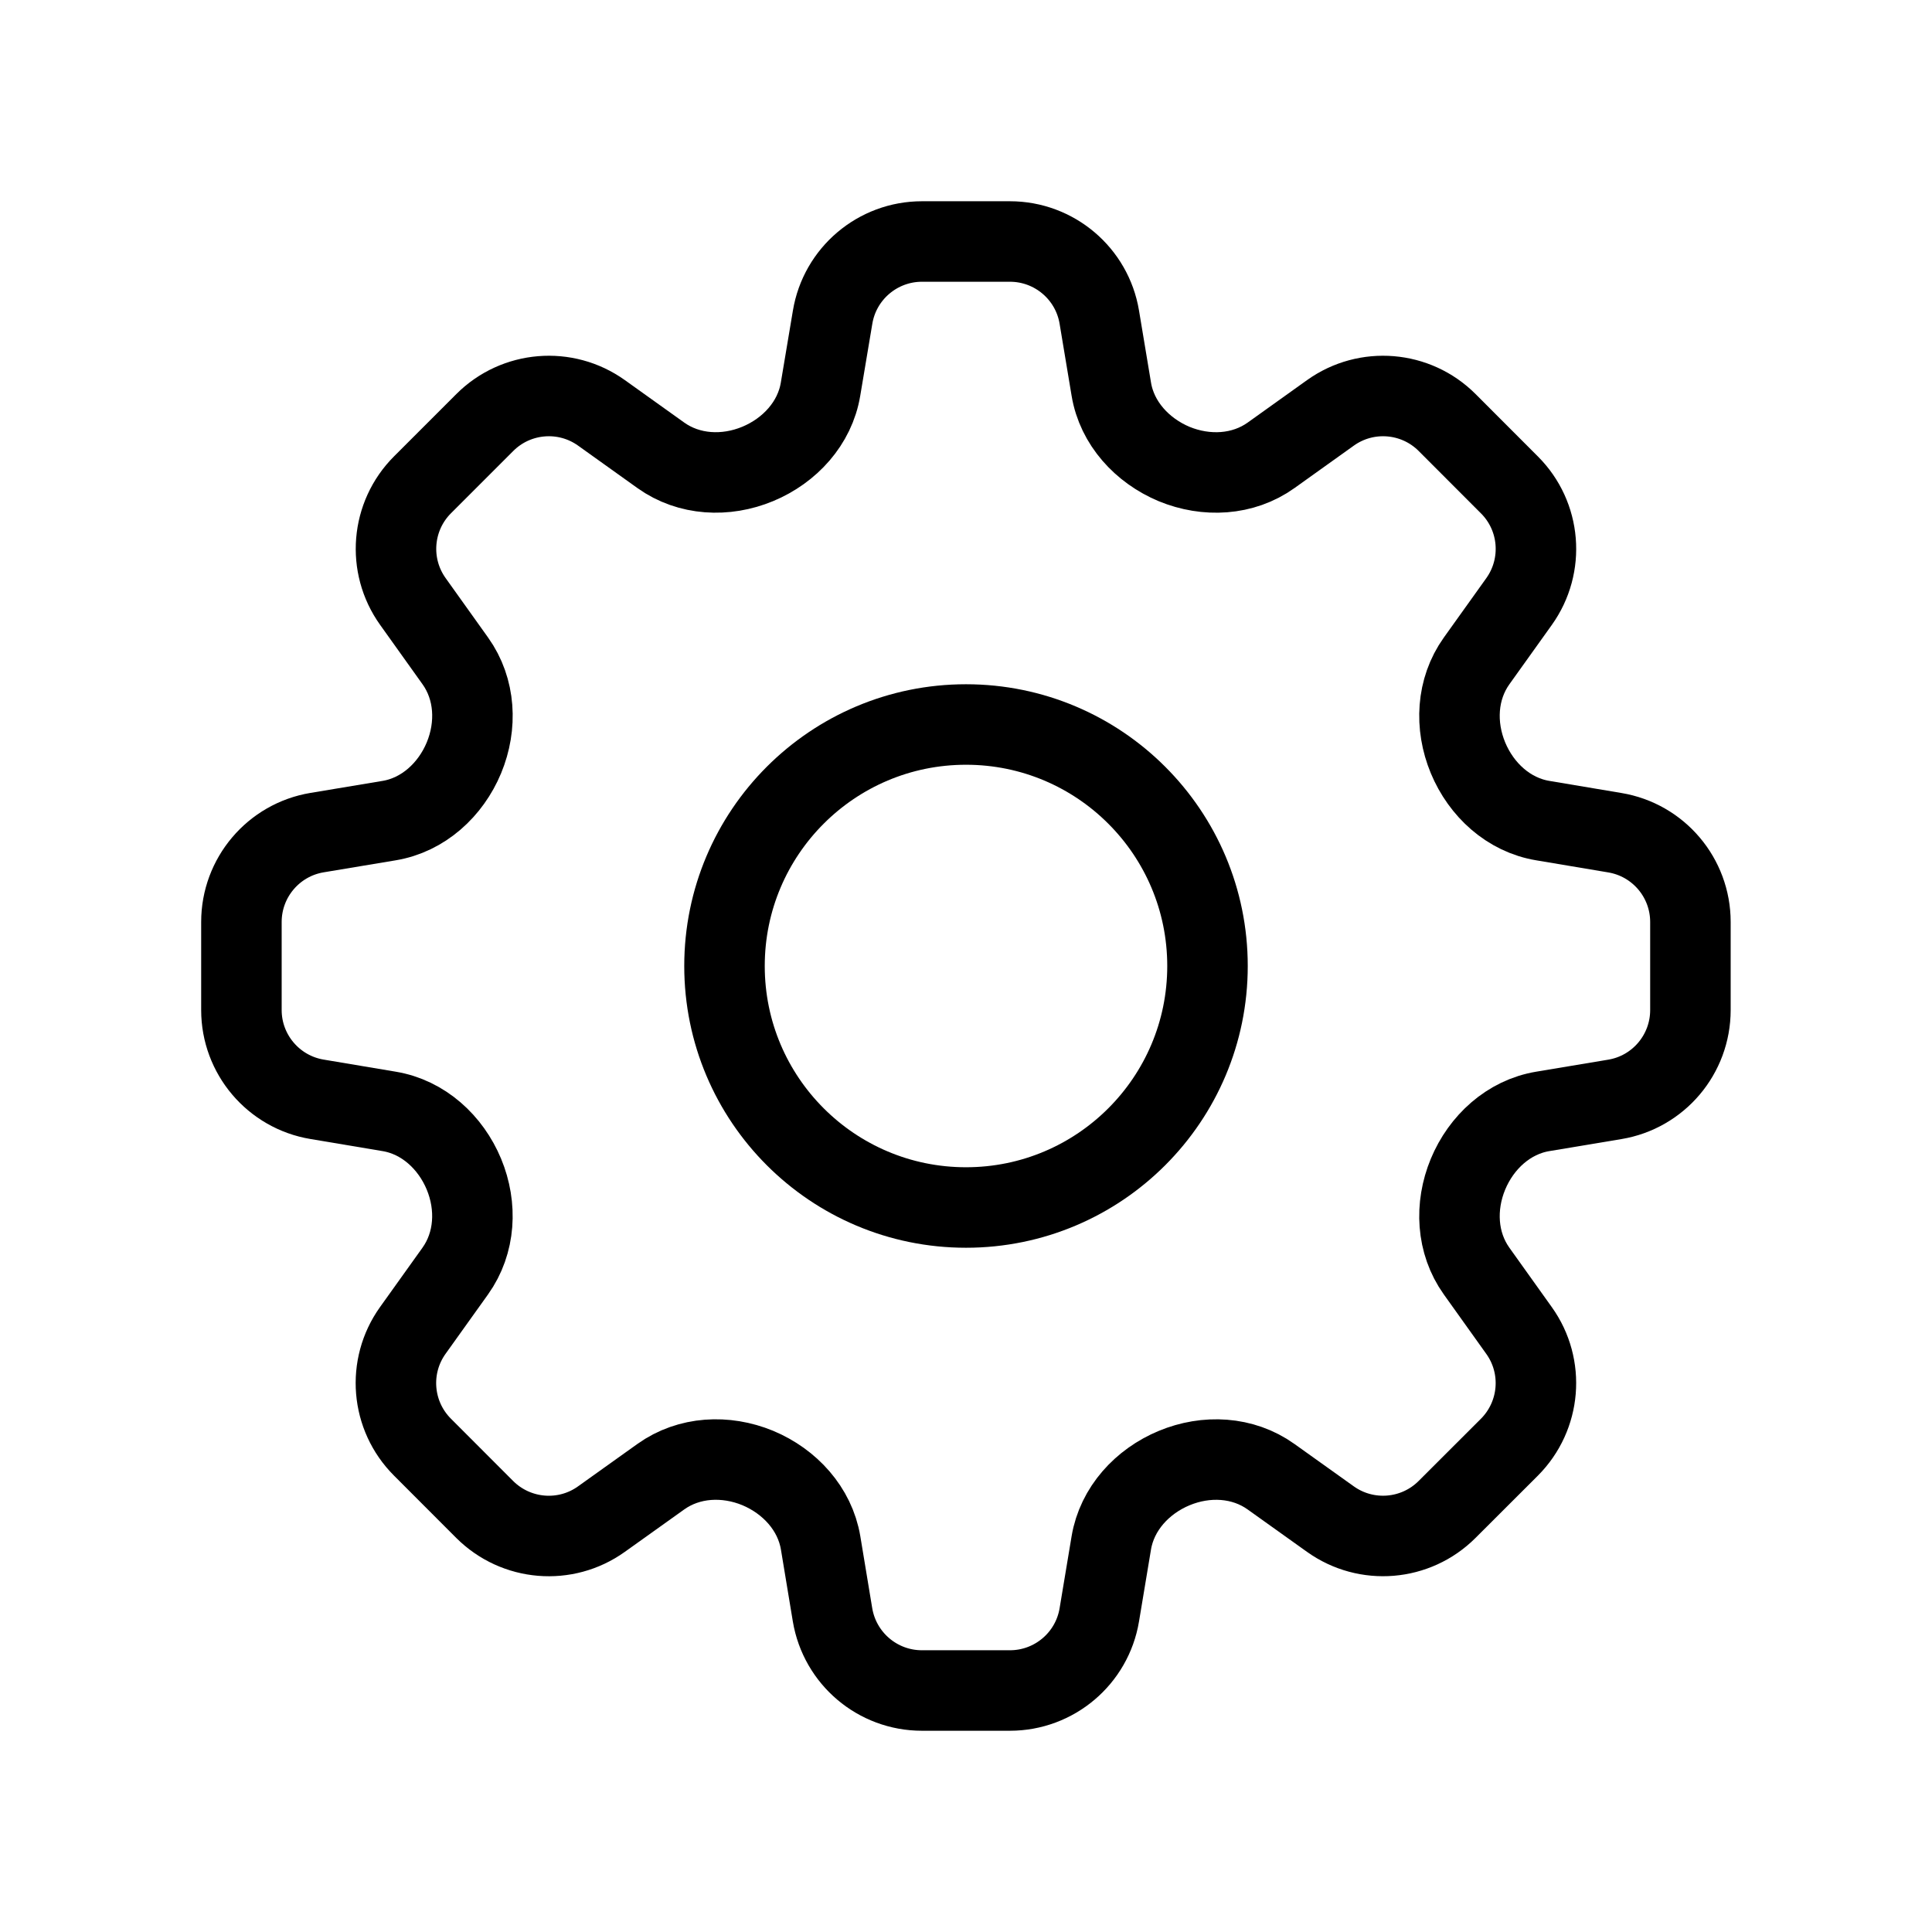
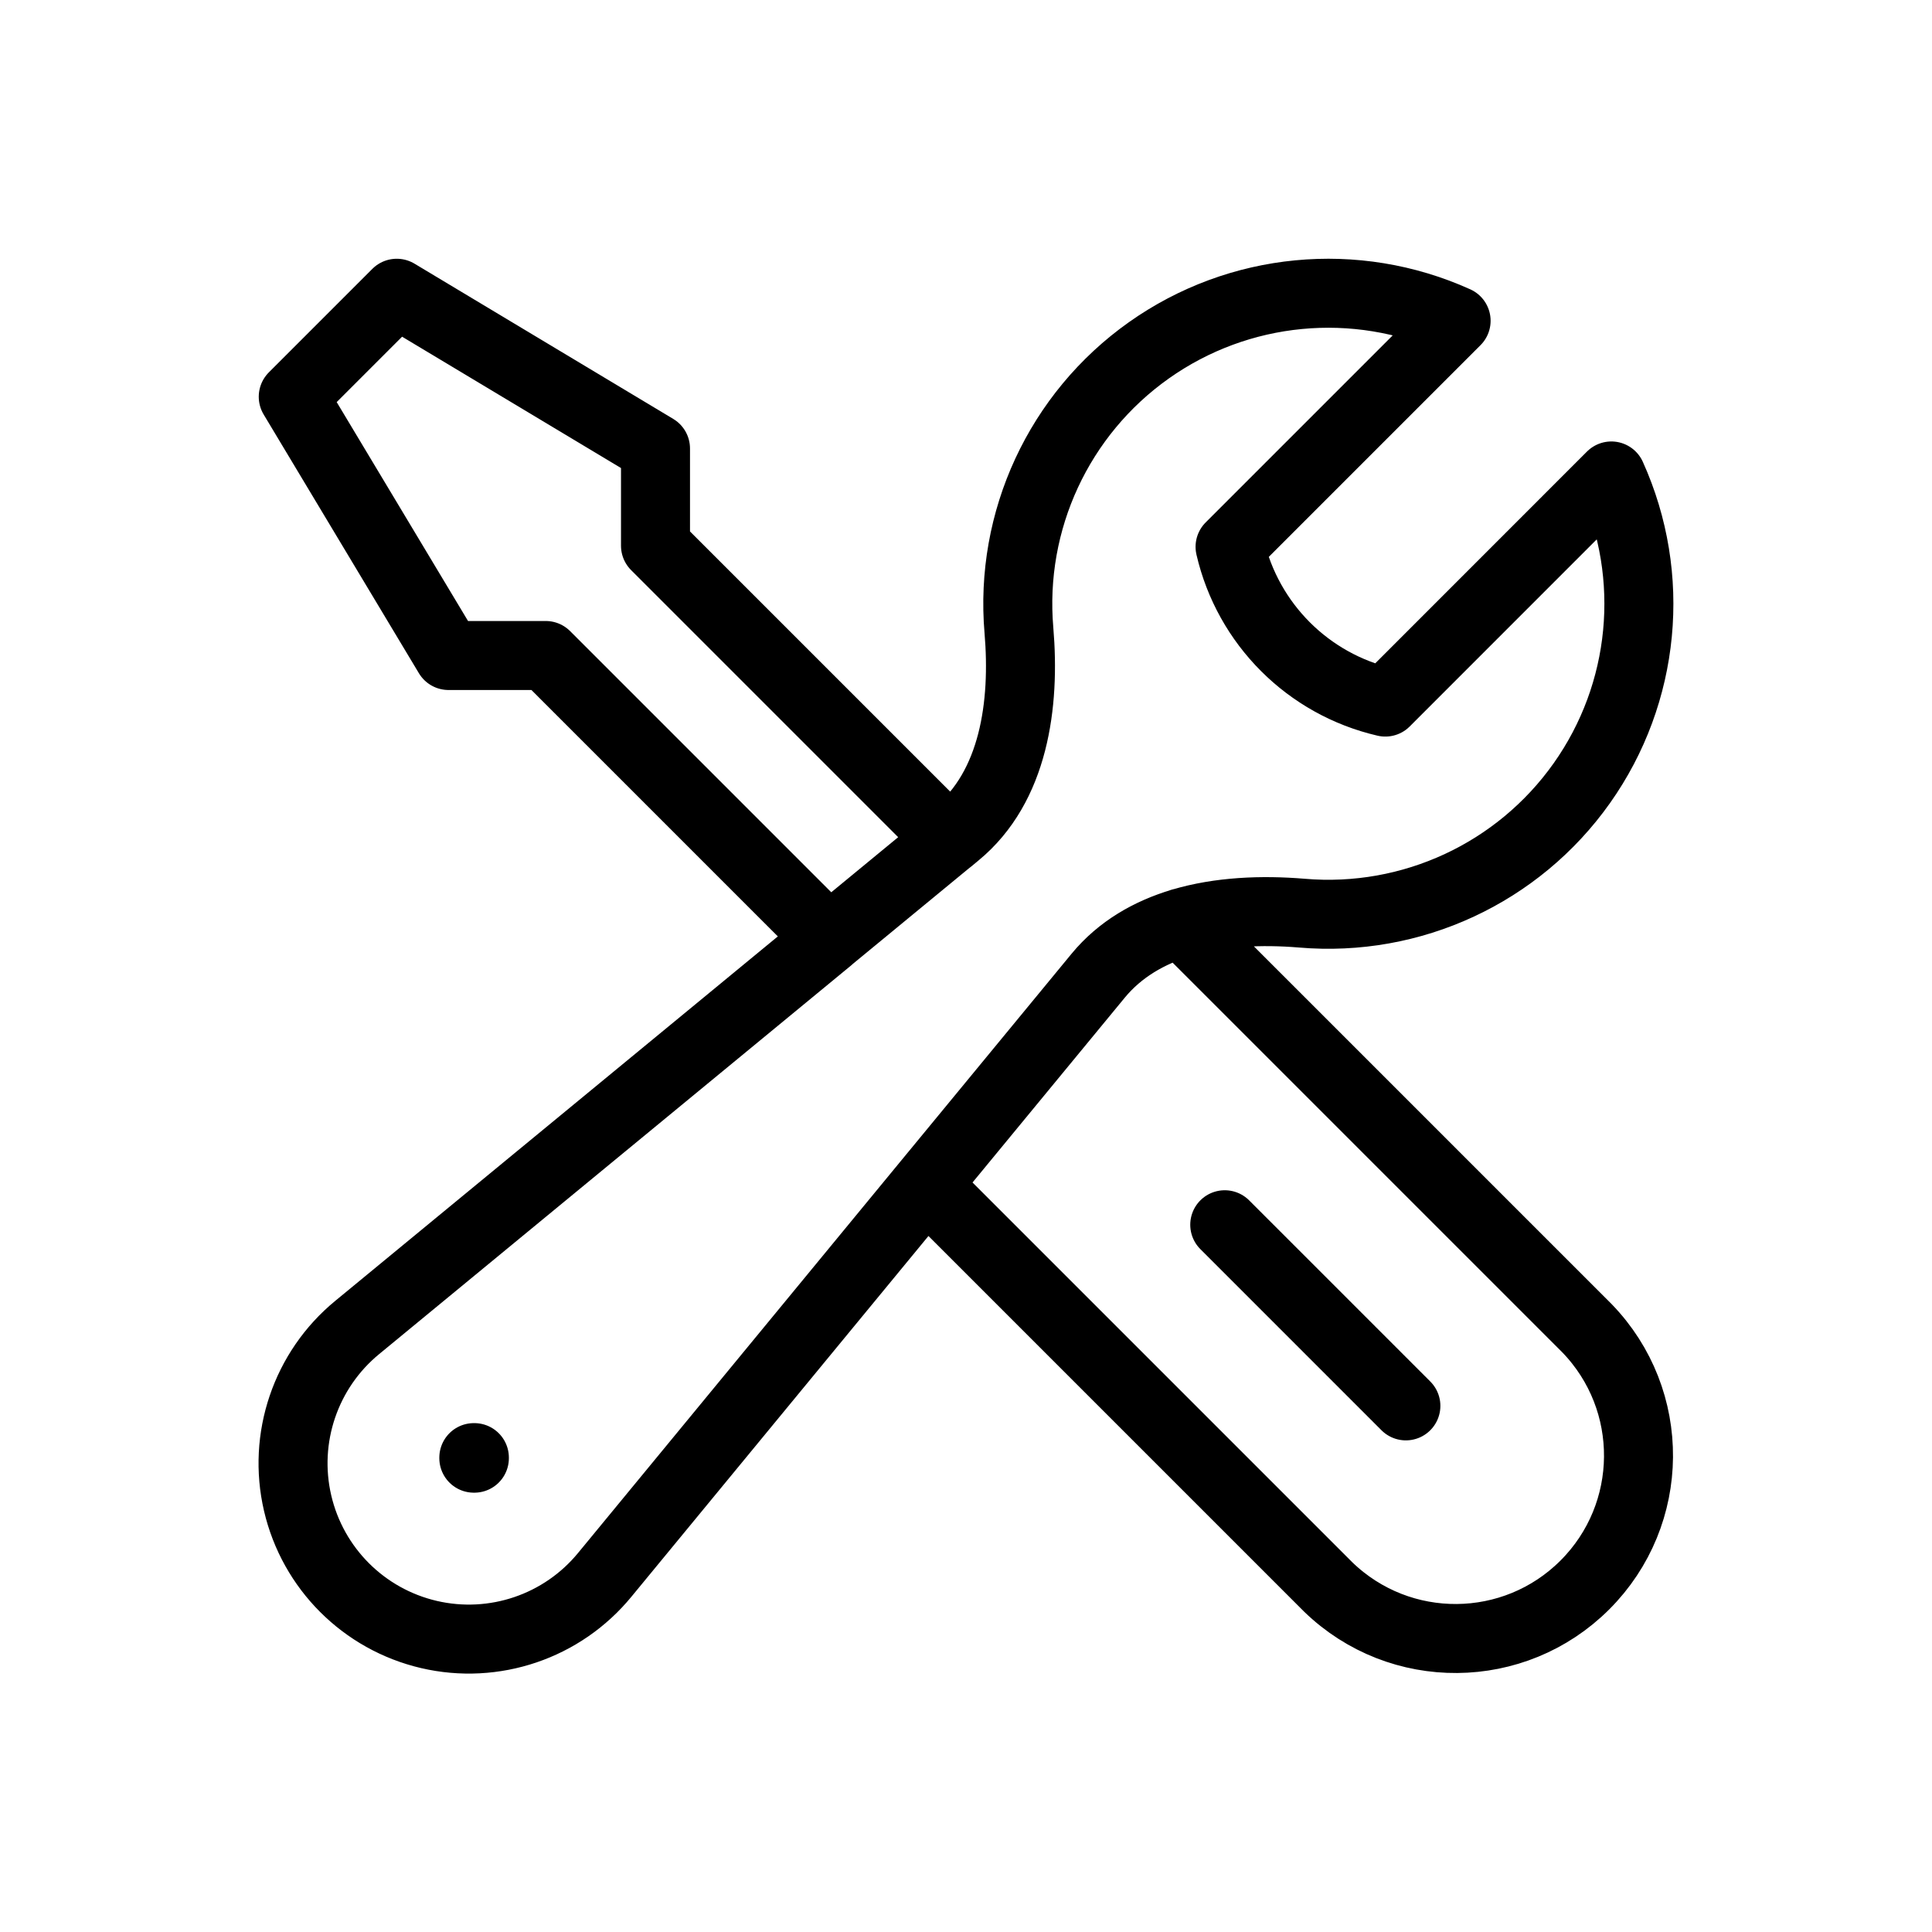
- <svg xmlns="http://www.w3.org/2000/svg" fill="none" viewBox="0 0 24 24" stroke-width="1" stroke="currentColor" class="w-6 h-6">
-   <path stroke-linecap="round" stroke-linejoin="round" d="M10.343 3.94c.09-.542.56-.94 1.11-.94h1.093c.55 0 1.02.398 1.11.94l.149.894c.07.424.384.764.78.93.398.164.855.142 1.205-.108l.737-.527a1.125 1.125 0 011.45.12l.773.774c.39.389.44 1.002.12 1.45l-.527.737c-.25.35-.272.806-.107 1.204.165.397.505.71.93.78l.893.15c.543.09.94.56.94 1.109v1.094c0 .55-.397 1.02-.94 1.11l-.893.149c-.425.07-.765.383-.93.78-.165.398-.143.854.107 1.204l.527.738c.32.447.269 1.06-.12 1.45l-.774.773a1.125 1.125 0 01-1.449.12l-.738-.527c-.35-.25-.806-.272-1.203-.107-.397.165-.71.505-.781.929l-.149.894c-.09.542-.56.94-1.11.94h-1.094c-.55 0-1.019-.398-1.11-.94l-.148-.894c-.071-.424-.384-.764-.781-.93-.398-.164-.854-.142-1.204.108l-.738.527c-.447.32-1.06.269-1.45-.12l-.773-.774a1.125 1.125 0 01-.12-1.45l.527-.737c.25-.35.273-.806.108-1.204-.165-.397-.505-.71-.93-.78l-.894-.15c-.542-.09-.94-.56-.94-1.109v-1.094c0-.55.398-1.02.94-1.11l.894-.149c.424-.07.765-.383.93-.78.165-.398.143-.854-.107-1.204l-.527-.738a1.125 1.125 0 01.12-1.45l.773-.773a1.125 1.125 0 011.45-.12l.737.527c.35.25.807.272 1.204.107.397-.165.71-.505.78-.929l.15-.894z" />
-   <path stroke-linecap="round" stroke-linejoin="round" d="M15 12a3 3 0 11-6 0 3 3 0 016 0z" />
+ <svg xmlns="http://www.w3.org/2000/svg" fill="none" viewBox="-2 -2 28 28" stroke-width="1" stroke="currentColor" class="w-10 h-10">
+   <path stroke-linecap="round" stroke-linejoin="round" d="M11.42 15.17L17.25 21A2.652 2.652 0 0021 17.25l-5.877-5.877M11.42 15.17l2.496-3.03c.317-.384.74-.626 1.208-.766M11.42 15.17l-4.655 5.653a2.548 2.548 0 11-3.586-3.586l6.837-5.63m5.108-.233c.55-.164 1.163-.188 1.743-.14a4.5 4.5 0 004.486-6.336l-3.276 3.277a3.004 3.004 0 01-2.25-2.25l3.276-3.276a4.5 4.5 0 00-6.336 4.486c.091 1.076-.071 2.264-.904 2.95l-.102.085m-1.745 1.437L5.909 7.5H4.5L2.25 3.75l1.5-1.5L7.5 4.5v1.409l4.26 4.26m-1.745 1.437l1.745-1.437m6.615 8.206L15.75 15.75M4.867 19.125h.008v.008h-.008v-.008z" />
</svg>
